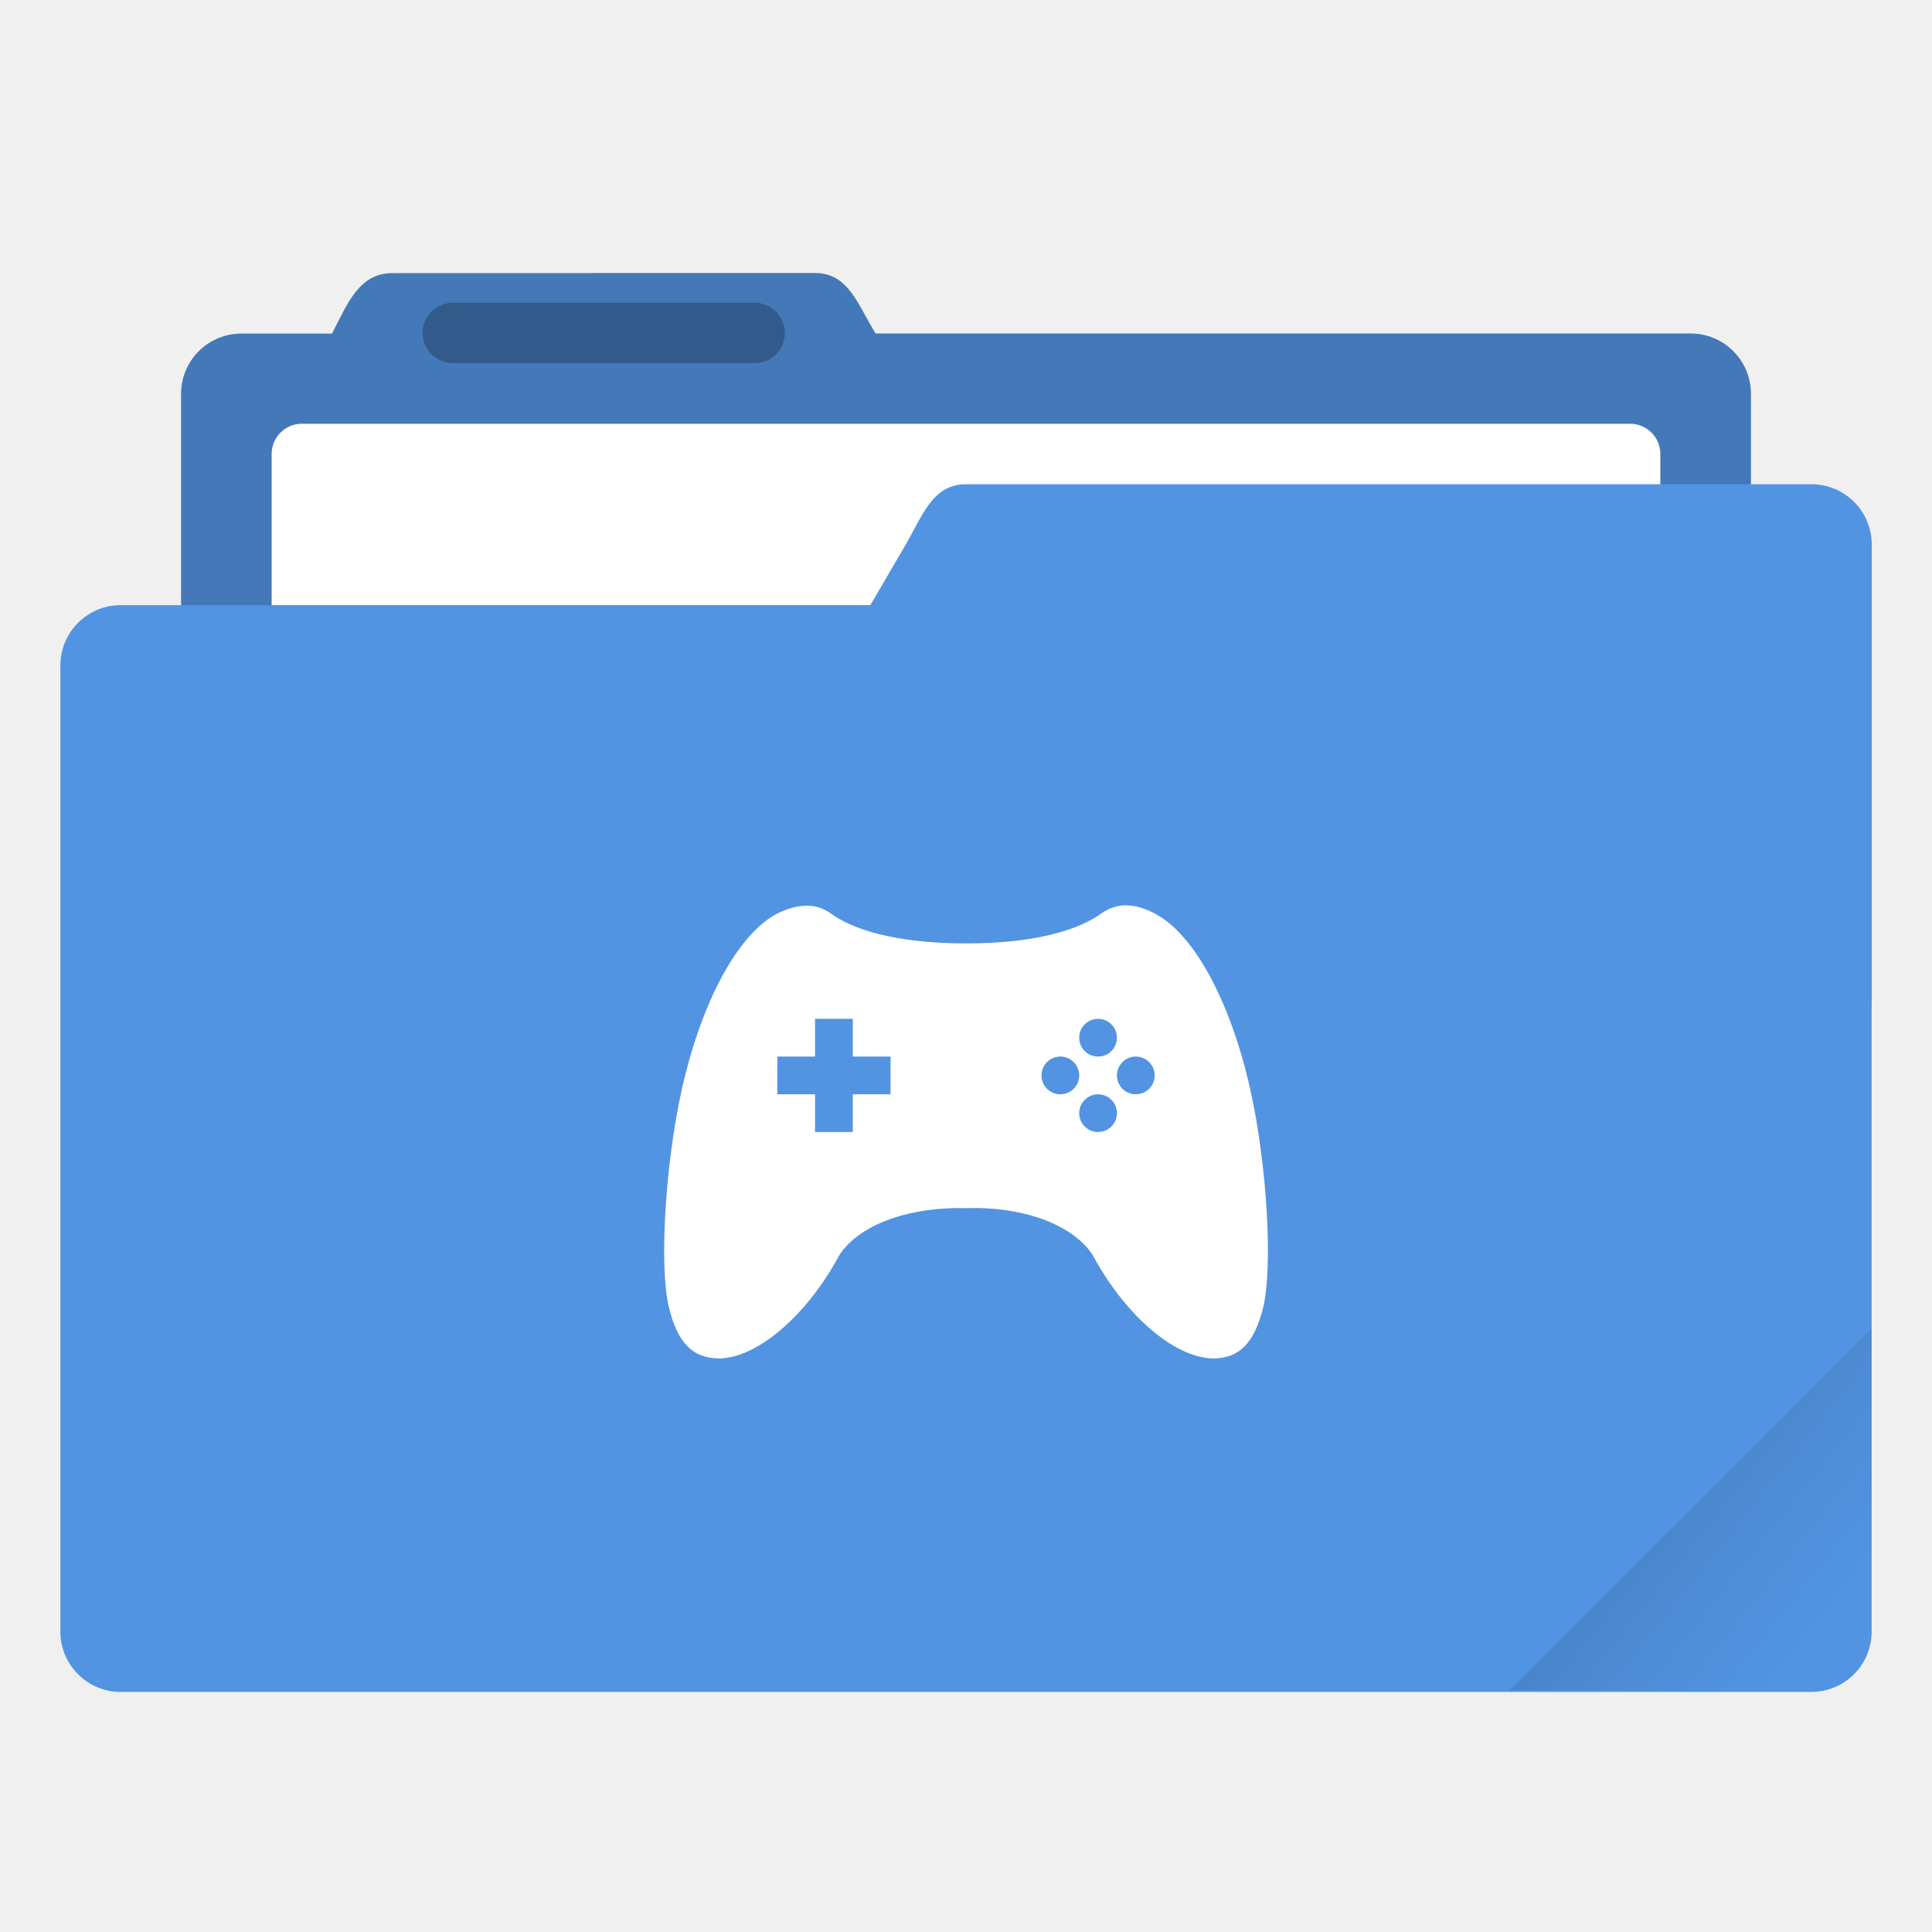
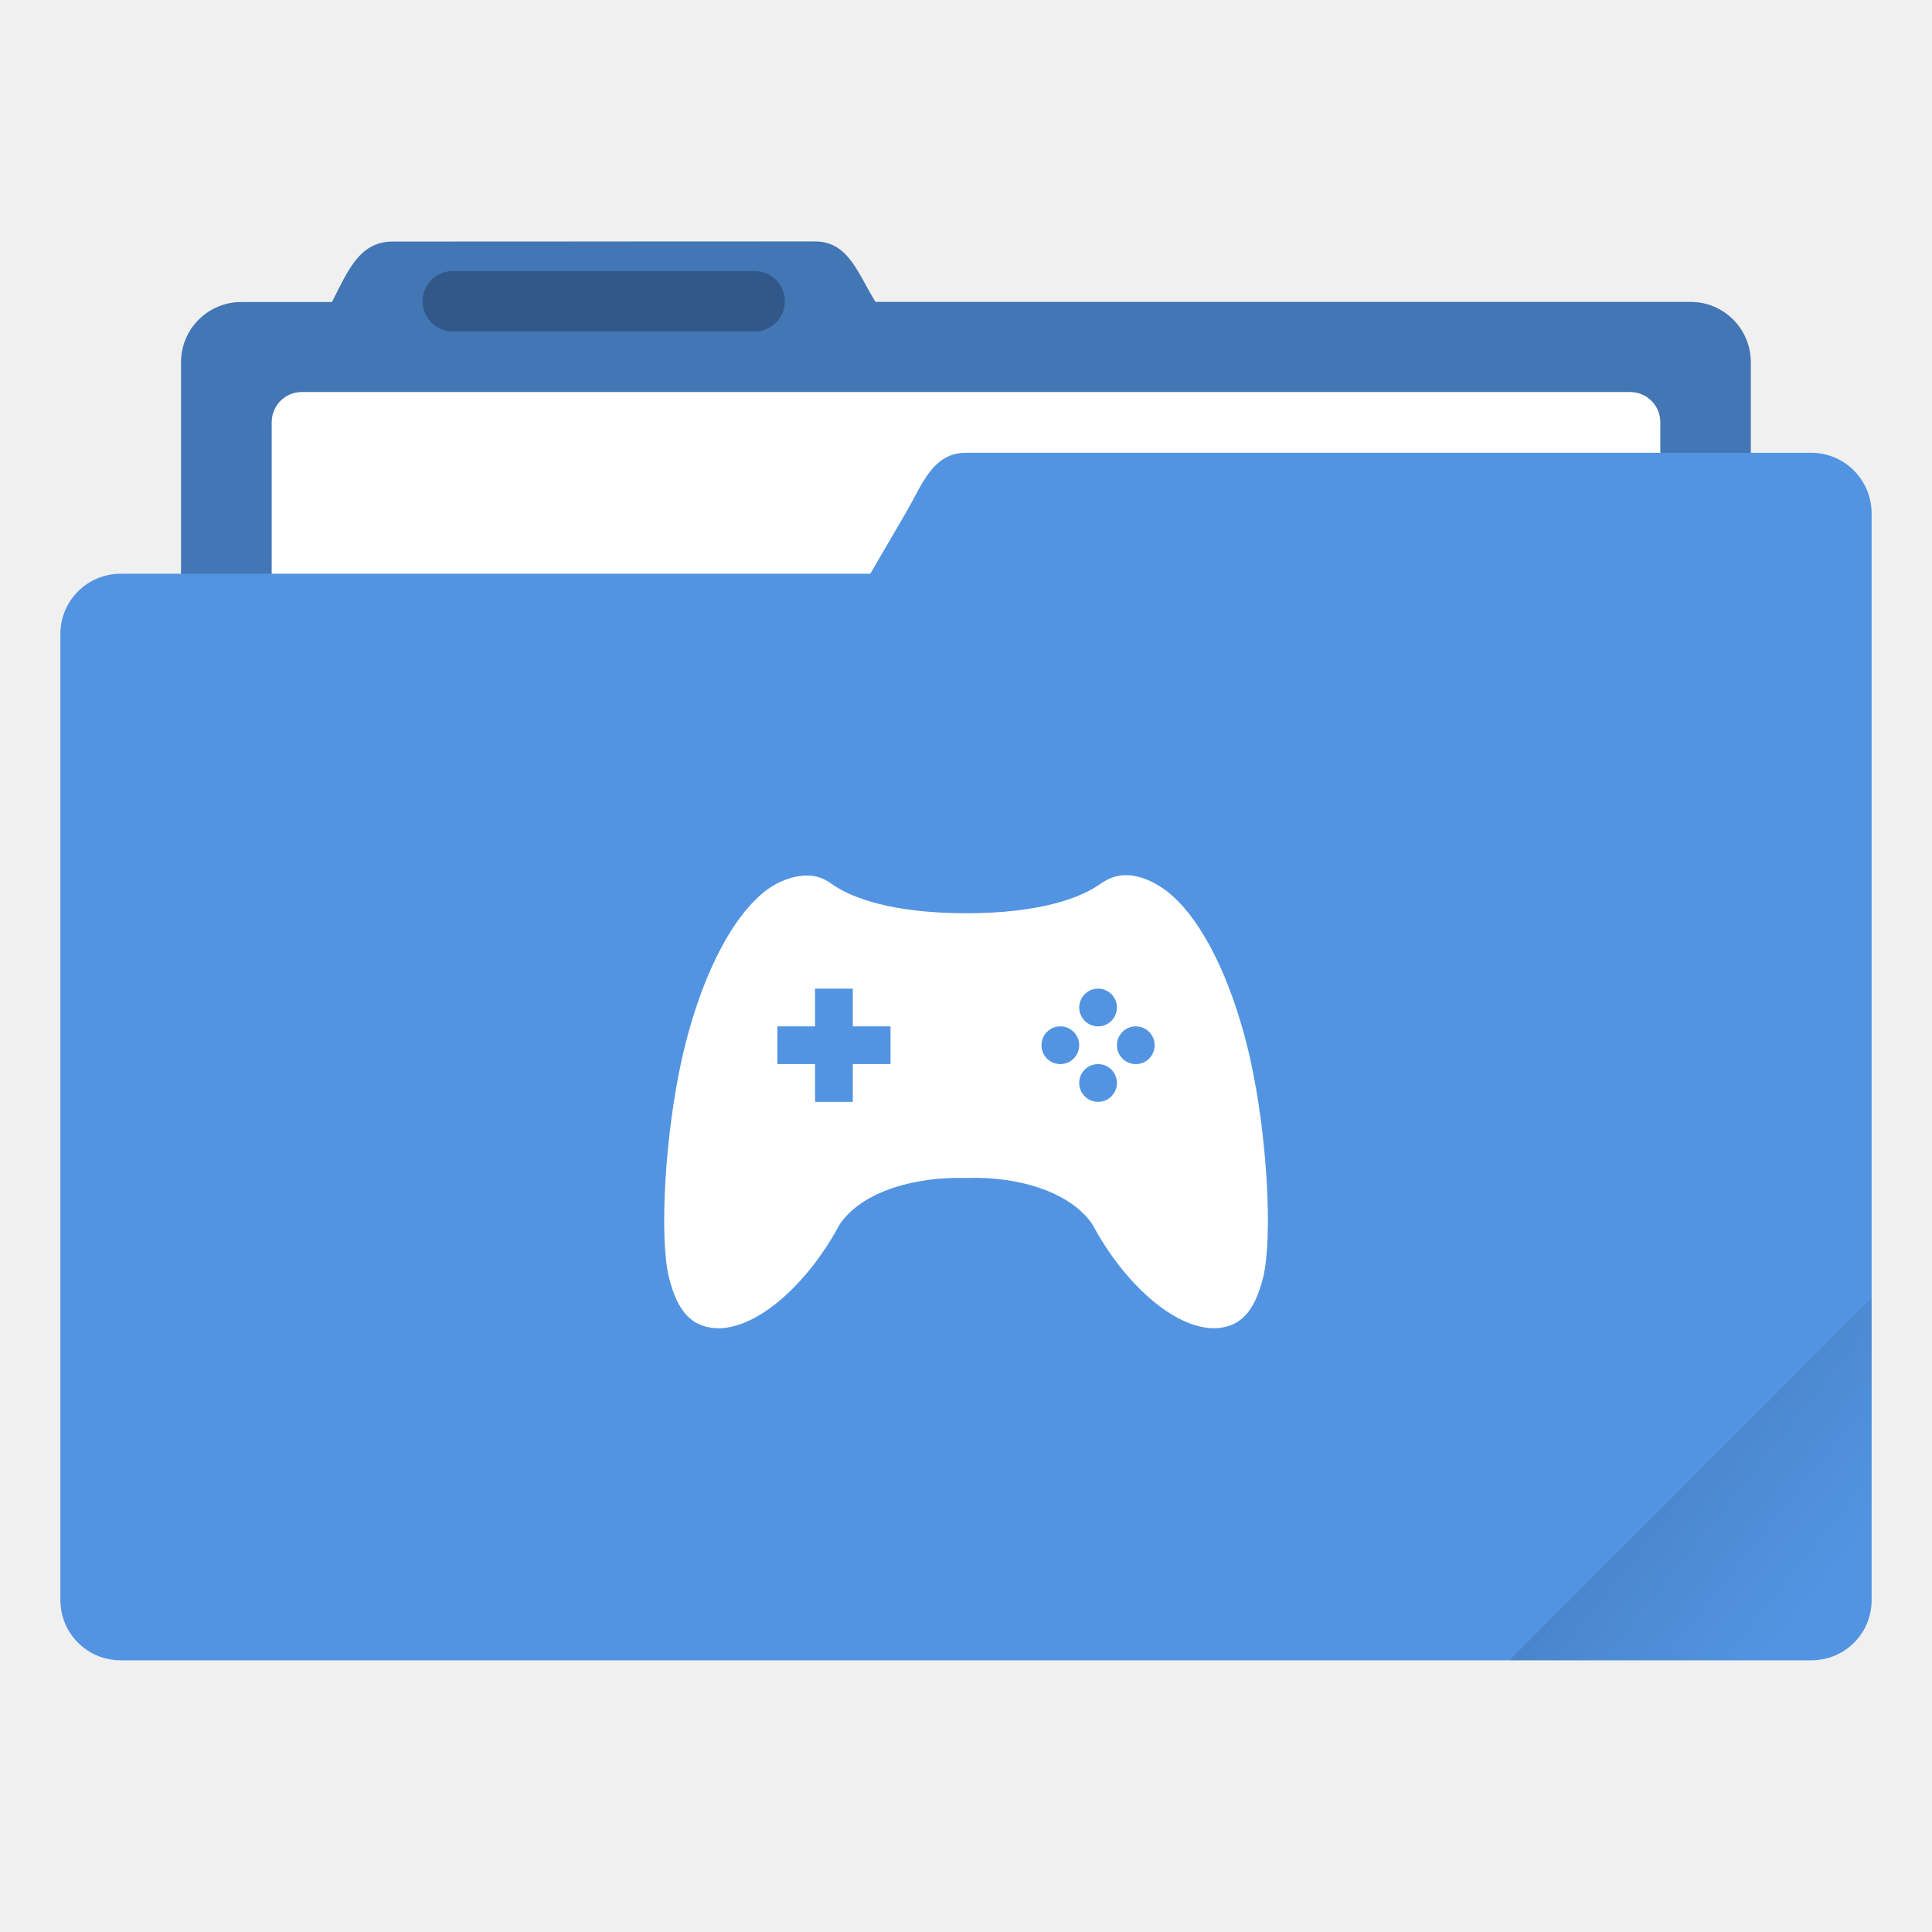
<svg xmlns="http://www.w3.org/2000/svg" width="64" height="64" version="1.1">
  <defs>
-     <style id="current-color-scheme" type="text/css" />
-     <linearGradient id="a" x1="-197.1" x2="-196.91" y1="217.68" y2="219.37" gradientTransform="matrix(2.6726 -2.6726 2.6726 2.6726 4e-6 -1058.5)" gradientUnits="userSpaceOnUse">
+     <style type="text/css" />
+     <linearGradient id="a-3" x1="-197.1" x2="-196.91" y1="217.68" y2="219.37" gradientTransform="matrix(2.6726 -2.6726 2.6726 2.6726 -.0085892 -1059.5)" gradientUnits="userSpaceOnUse">
      <stop offset="0" />
      <stop stop-opacity="0" offset="1" />
    </linearGradient>
  </defs>
-   <g transform="matrix(3.7796 0 0 3.7796 0 -1058.5)">
-     <path d="m3.44 282.45c-0.294 0-0.395 0.269-0.53 0.53h-0.793a0.528 0.528 0 0 0-0.53 0.528v5.292c0 0.293 0.237 0.53 0.53 0.53h12.7c0.293 0 0.529-0.237 0.529-0.53v-5.292a0.528 0.528 0 0 0-0.53-0.529h-7.142c-0.155-0.249-0.236-0.53-0.53-0.53z" fill="#5294e2" style="paint-order:markers stroke fill" />
-     <path d="m3.44 282.45c-0.294 0-0.395 0.269-0.53 0.53h-0.793a0.528 0.528 0 0 0-0.53 0.528v5.292c0 0.293 0.237 0.53 0.53 0.53h12.7c0.293 0 0.529-0.237 0.529-0.53v-5.292a0.528 0.528 0 0 0-0.53-0.529h-7.142c-0.155-0.249-0.236-0.53-0.53-0.53z" opacity=".18" style="paint-order:markers stroke fill" />
-     <rect x="2.381" y="283.77" width="12.171" height="5.027" ry=".265" fill="#fff" style="paint-order:markers stroke fill" />
-     <rect x=".529" y="285.36" width="15.875" height="9.525" ry=".529" fill="#5294e2" style="paint-order:markers stroke fill" />
-     <path d="m8.467 284.3h7.408c0.293 0 0.53 0.236 0.53 0.53v3.968c0 0.293-0.237 0.529-0.53 0.529h-9.723c-0.294 0-0.677-0.276-0.53-0.53l2.316-3.968c0.147-0.253 0.236-0.529 0.529-0.529z" fill="#5294e2" style="paint-order:markers stroke fill" />
-     <rect x="3.704" y="282.71" width="3.175" height=".529" ry=".265" opacity=".25" style="paint-order:stroke markers fill" />
-   </g>
-   <path d="m37.297 29.99c-0.301 0.001-0.58 0.1-0.842 0.287-0.662 0.477-2.035 0.975-4.447 0.975-2.425 0-3.8-0.497-4.462-0.975-0.262-0.188-0.512-0.275-0.812-0.275-0.3 0-0.651 0.087-1.014 0.275-1.288 0.69-2.487 2.917-3.137 5.824-0.55 2.48-0.75 5.849-0.425 7.205 0.287 1.177 0.787 1.694 1.675 1.694 1.3-0.025 2.937-1.482 3.987-3.45 0.75-1.09 2.5-1.579 4.187-1.528 1.675-0.062 3.426 0.437 4.176 1.528 1.05 1.967 2.686 3.425 3.999 3.45 0.875 0 1.375-0.516 1.663-1.694 0.325-1.356 0.125-4.725-0.425-7.205-0.65-2.906-1.85-5.134-3.137-5.822-0.356-0.195-0.681-0.29-0.984-0.287zm-10.297 3.76h1.25v1.25h1.25v1.25h-1.25v1.25h-1.25v-1.25h-1.25v-1.25h1.25zm9.375 0a0.625 0.625 0 0 1 0.625 0.625 0.625 0.625 0 0 1-0.625 0.625 0.625 0.625 0 0 1-0.625-0.625 0.625 0.625 0 0 1 0.625-0.625zm-1.25 1.25a0.625 0.625 0 0 1 0.625 0.625 0.625 0.625 0 0 1-0.625 0.625 0.625 0.625 0 0 1-0.625-0.625 0.625 0.625 0 0 1 0.625-0.625zm2.5 0a0.625 0.625 0 0 1 0.625 0.625 0.625 0.625 0 0 1-0.625 0.625 0.625 0.625 0 0 1-0.625-0.625 0.625 0.625 0 0 1 0.625-0.625zm-1.25 1.25a0.625 0.625 0 0 1 0.625 0.625 0.625 0.625 0 0 1-0.625 0.625 0.625 0.625 0 0 1-0.625-0.625 0.625 0.625 0 0 1 0.625-0.625z" color="#727272" fill="#fff" />
-   <path d="m62 43.998-11.998 12h10c1.108 0 1.998-0.89 1.998-1.998z" fill="url(#a)" opacity=".1" stroke-width="3.78" style="paint-order:stroke markers fill" />
+   <path fill="#5294e2" d="m26.996 8-13.998 0.004c-1.111 0-1.492 1.016-2.002 2.002h-2.998a1.996 1.995 0 0 0-2.002 1.996v7.004h-1.998c-1.108 0-1.998 0.892-1.998 2v31.996c0 1.107 0.89 1.998 1.998 1.998h56.004c1.108 0 1.998-0.887 1.998-1.994v-35.994c0-1.111-0.891-2.012-1.998-2.012h-2.006v-2.998a1.996 1.995 0 0 0-2.004-2h-26.992c-0.586-0.941-0.893-2.002-2.004-2.002z" />
+   <path d="m27.002 7.996-13.998 0.004c-1.111 0-1.494 1.016-2.004 2.002h-2.996a1.996 1.995 0 0 0-2.004 1.996v7.008h22.83l1.172-2.008c0.556-0.956 0.893-1.998 2-1.998h25.998v-3.002a1.996 1.995 0 0 0-2.004-2h-26.992c-0.586-0.941-0.891-2.002-2.002-2.002z" fill="#000000" opacity=".2" />
+   <path d="m10 12.986c-0.555 0-1 0.447-1 1.002v5.018h19.83l1.172-2.008c0.556-0.956 0.893-1.998 2-1.998h22.998v-1.012c0-0.555-0.447-1.002-1.002-1.002h-43.998z" fill="#ffffff" />
+   <rect x="13.999" y="8.98" width="12" height="2" rx="1" ry="1" opacity=".25" stroke-width="1" />
+   <path d="m62 43-11.998 12h10c1.108 0 1.998-0.89 1.998-1.998z" fill="url(#a-3)" opacity=".1" />
+   <path d="m37.297 28.99c-0.301 0.001-0.58 0.1-0.842 0.287-0.662 0.477-2.035 0.975-4.447 0.975-2.425 0-3.8-0.497-4.462-0.975-0.262-0.188-0.512-0.275-0.812-0.275-0.3 0-0.651 0.087-1.014 0.275-1.288 0.69-2.487 2.917-3.137 5.824-0.55 2.48-0.75 5.849-0.425 7.205 0.287 1.177 0.787 1.694 1.675 1.694 1.3-0.025 2.937-1.482 3.987-3.45 0.75-1.09 2.5-1.579 4.187-1.528 1.675-0.062 3.426 0.437 4.176 1.528 1.05 1.967 2.686 3.425 3.999 3.45 0.875 0 1.375-0.516 1.663-1.694 0.325-1.356 0.125-4.725-0.425-7.205-0.65-2.906-1.85-5.134-3.137-5.822-0.356-0.195-0.681-0.29-0.984-0.287zm-10.297 3.76h1.25v1.25h1.25v1.25h-1.25v1.25h-1.25v-1.25h-1.25v-1.25h1.25zm9.375 0a0.625 0.625 0 0 1 0.625 0.625 0.625 0.625 0 0 1-0.625 0.625 0.625 0.625 0 0 1-0.625-0.625 0.625 0.625 0 0 1 0.625-0.625zm-1.25 1.25a0.625 0.625 0 0 1 0.625 0.625 0.625 0.625 0 0 1-0.625 0.625 0.625 0.625 0 0 1-0.625-0.625 0.625 0.625 0 0 1 0.625-0.625zm2.5 0a0.625 0.625 0 0 1 0.625 0.625 0.625 0.625 0 0 1-0.625 0.625 0.625 0.625 0 0 1-0.625-0.625 0.625 0.625 0 0 1 0.625-0.625zm-1.25 1.25a0.625 0.625 0 0 1 0.625 0.625 0.625 0.625 0 0 1-0.625 0.625 0.625 0.625 0 0 1-0.625-0.625 0.625 0.625 0 0 1 0.625-0.625z" color="#727272" fill="#ffffff" />
</svg>
